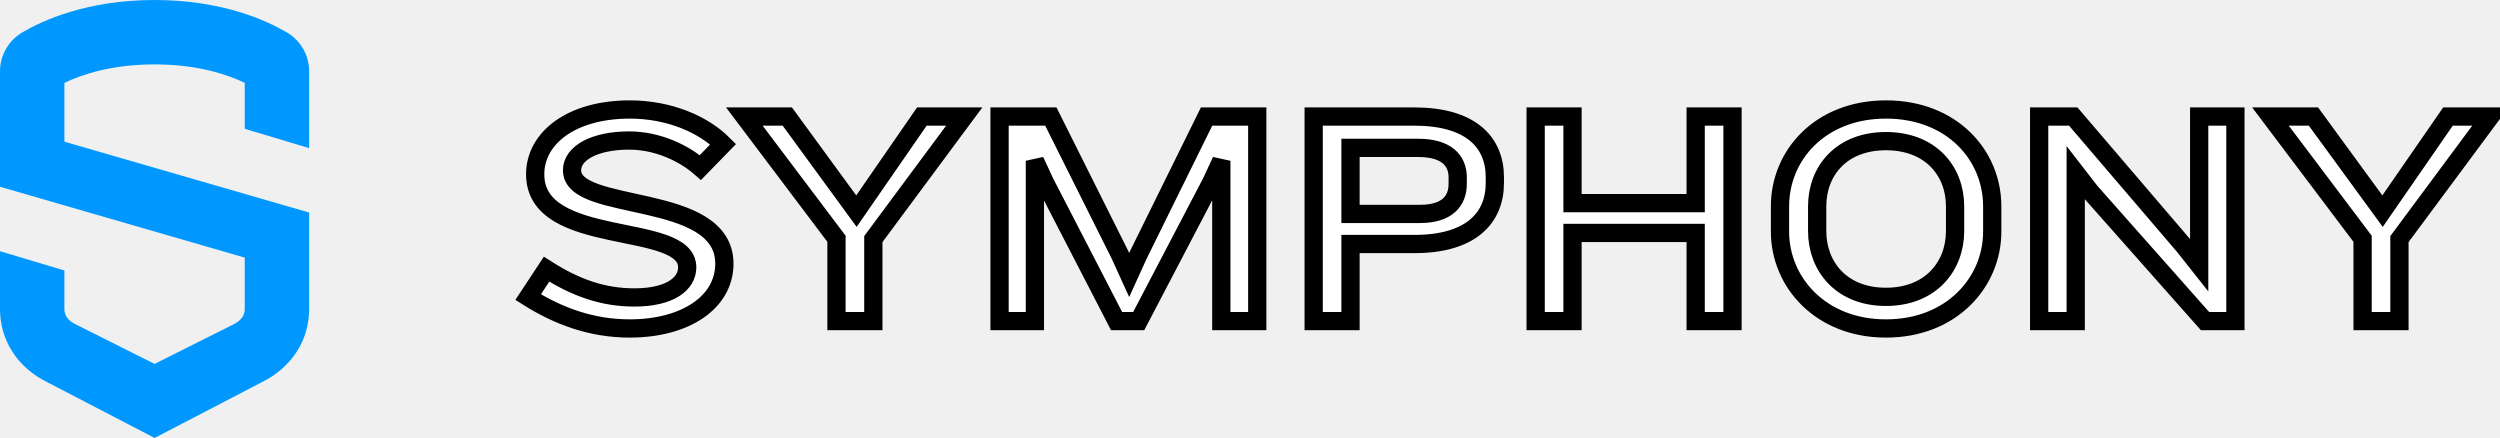
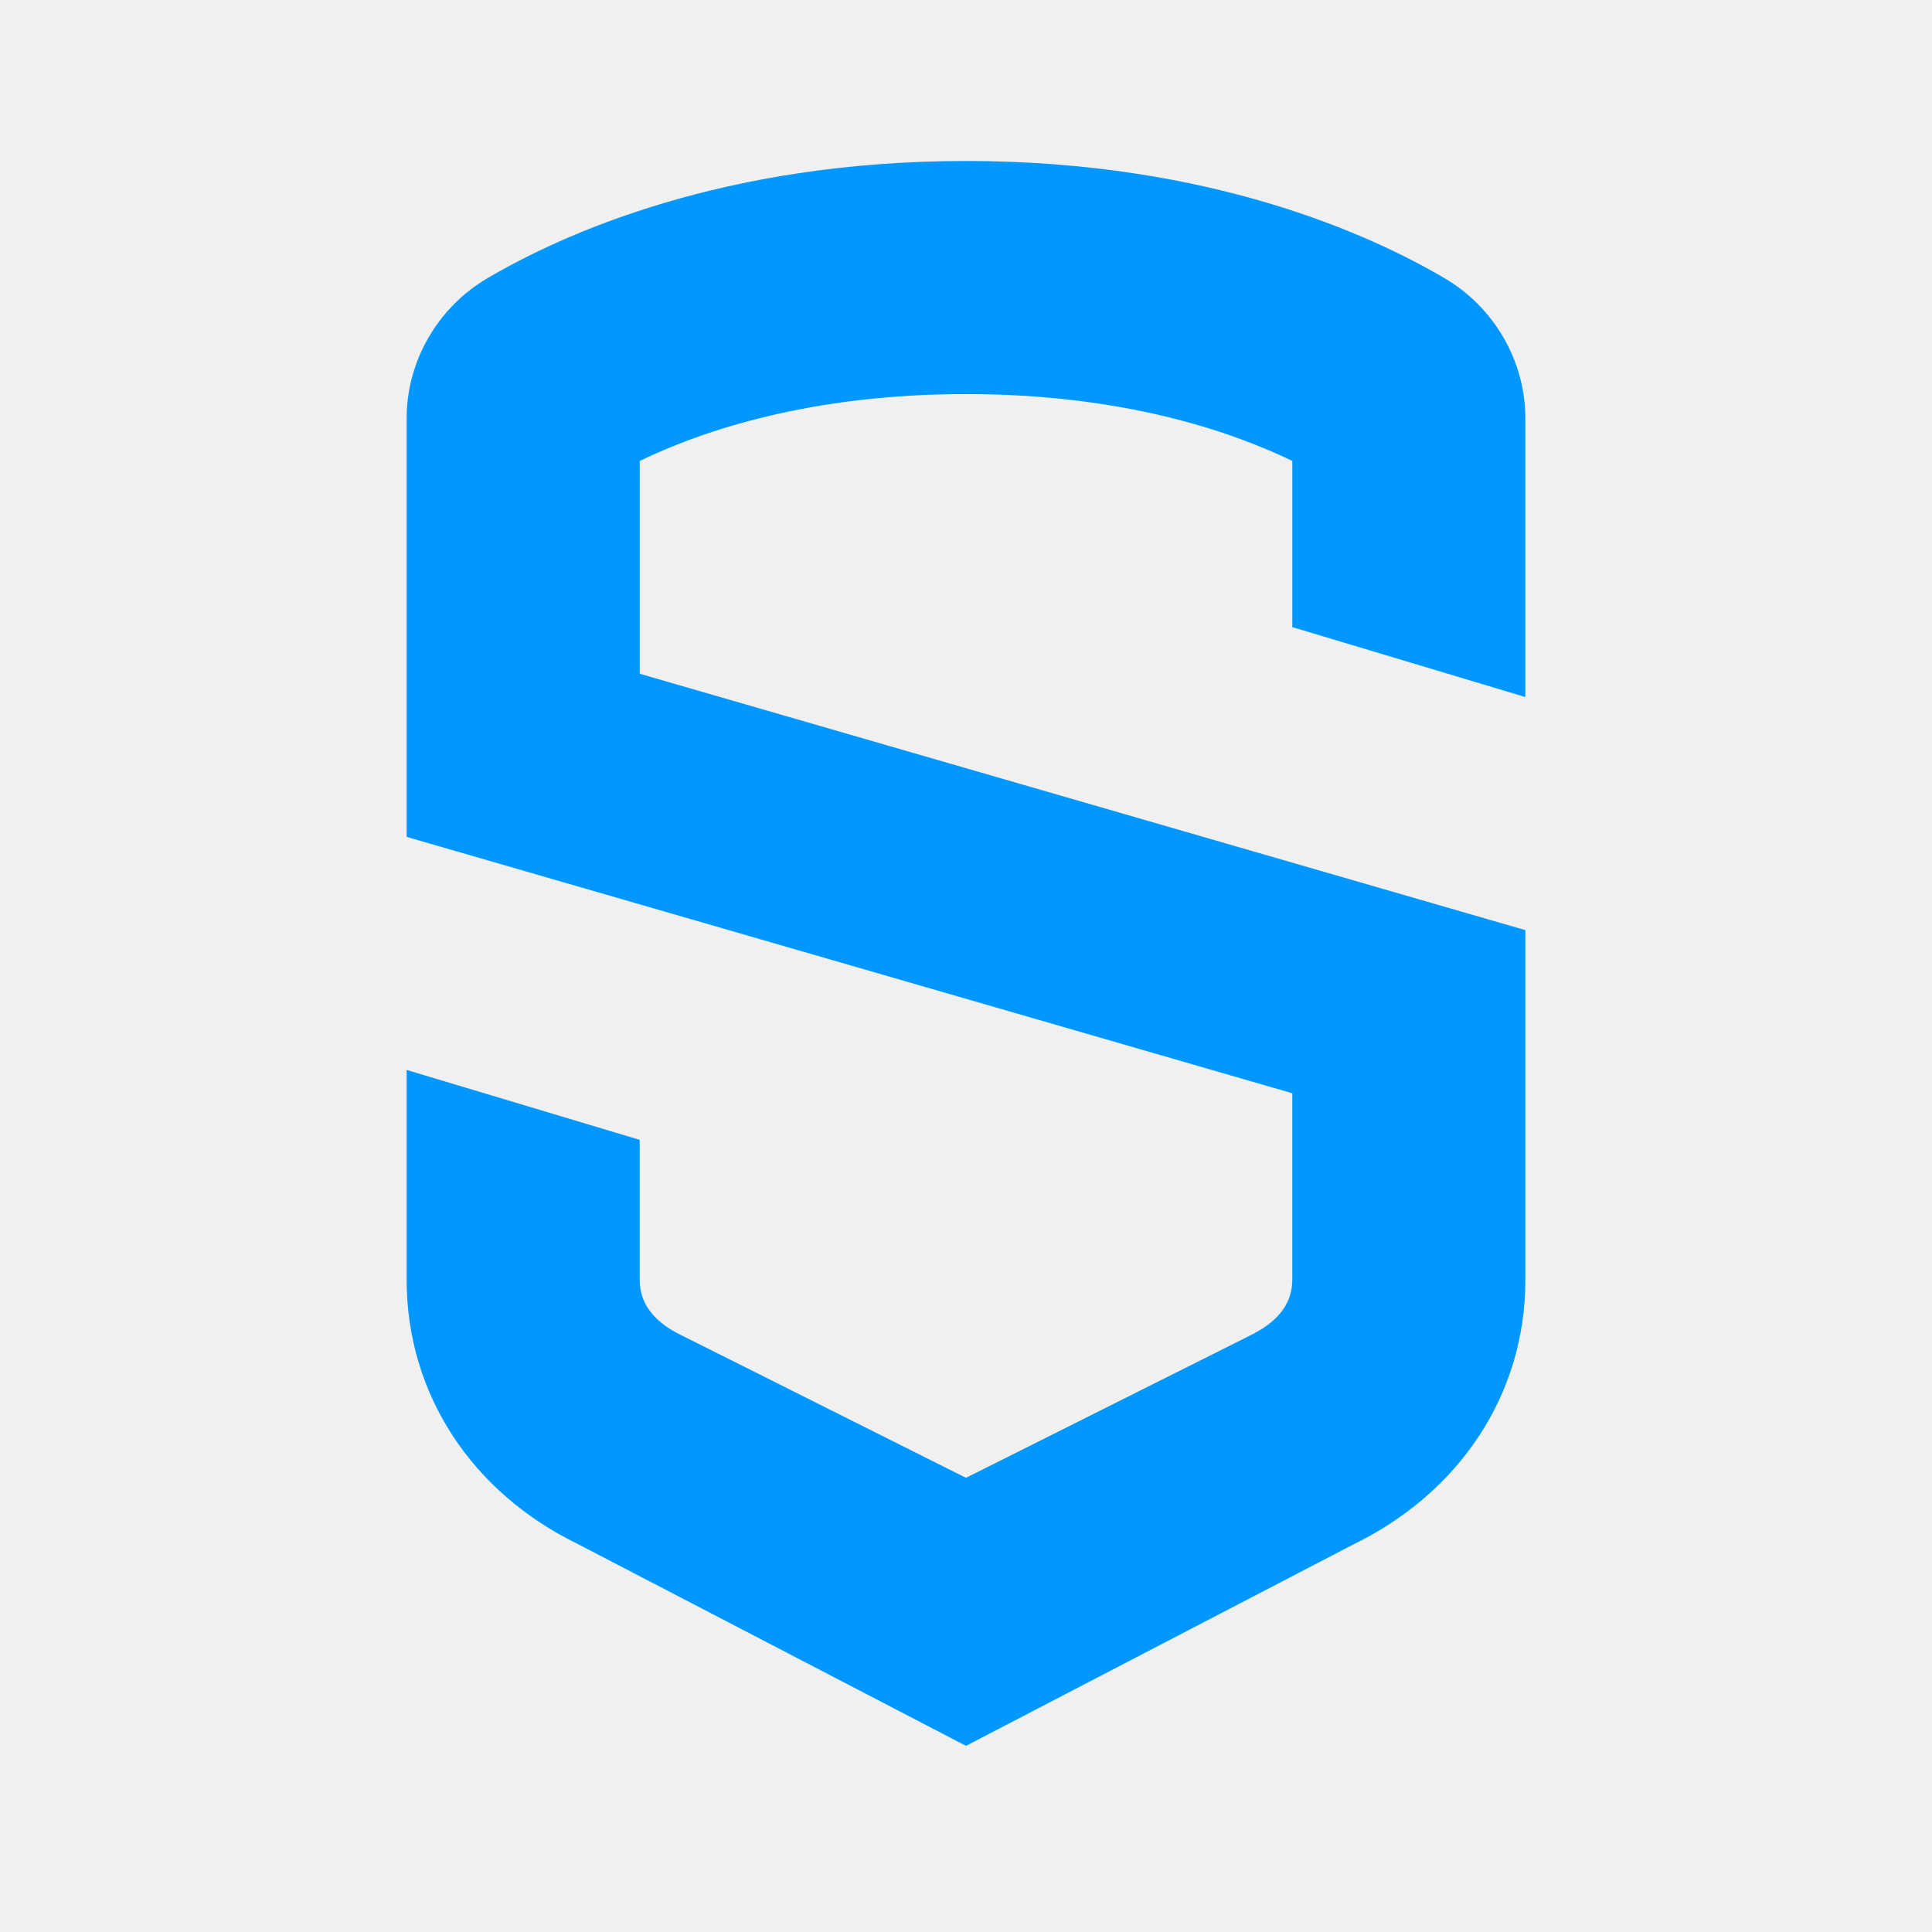
- <svg xmlns="http://www.w3.org/2000/svg" width="137" height="24" viewBox="0 0 137 24" fill="none">
-   <path stroke="black" stroke-width="1" fill-rule="evenodd" clip-rule="evenodd" d="M34.512 18C32.392 18 30.574 17.31 28.941 16.283L29.951 14.752C31.584 15.795 33.081 16.3 34.764 16.3C36.733 16.3 37.659 15.543 37.659 14.651C37.659 12.092 29.328 13.624 29.328 9.551C29.328 7.565 31.314 6 34.512 6C36.666 6 38.534 6.808 39.628 7.902L38.383 9.181C37.44 8.356 35.993 7.7 34.478 7.7C32.61 7.7 31.348 8.373 31.348 9.332C31.348 11.706 39.696 10.443 39.696 14.449C39.696 16.57 37.558 18 34.512 18ZM47.859 13.102V17.596H45.839V13.085L40.79 6.387H43.146L46.933 11.571L50.518 6.387H52.84L47.859 13.102ZM66.928 17.596V8.811L66.372 10.006L62.401 17.596H61.189L57.268 10.006L56.712 8.811V17.596H54.776V6.387H57.587L61.357 13.927L61.879 15.072L62.401 13.927L66.12 6.387H68.897V17.596H66.928ZM79.882 9.72C79.882 8.794 79.26 8.104 77.728 8.104H74.008V11.723H77.812C79.344 11.723 79.882 10.982 79.882 10.073V9.72ZM77.509 13.372H74.008V17.596H71.989V6.387H77.509C80.572 6.387 81.918 7.767 81.918 9.72V10.022C81.918 11.975 80.572 13.372 77.509 13.372ZM92.923 17.596V12.766H86.174V17.596H84.154V6.387H86.174V11.133H92.923V6.387H94.942V17.596H92.923ZM107.138 11.302C107.138 9.383 105.808 7.734 103.351 7.734C100.893 7.734 99.581 9.383 99.581 11.302V12.665C99.581 14.584 100.893 16.267 103.351 16.267C105.808 16.267 107.138 14.584 107.138 12.665V11.302ZM103.351 18C99.749 18 97.544 15.442 97.544 12.698V11.302C97.544 8.508 99.749 6 103.351 6C106.969 6 109.174 8.508 109.174 11.302V12.698C109.174 15.442 106.969 18 103.351 18ZM120.835 17.596L114.557 10.51L113.749 9.467V17.596H111.746V6.387H113.614L119.69 13.49L120.515 14.533V6.387H122.501V17.596H120.835ZM131.49 13.102V17.596H129.47V13.085L124.421 6.387H126.778L130.564 11.571L134.149 6.387H136.472L131.49 13.102Z" fill="#ffffff" />
-   <path fill-rule="evenodd" clip-rule="evenodd" d="M16.941 8.118V3.897C16.941 3.033 16.474 2.22 15.721 1.777C14.595 1.113 12.154 0 8.471 0C4.787 0 2.347 1.113 1.22 1.777C0.468 2.22 0 3.033 0 3.897V10.235L13.412 14.118V16.941C13.412 17.323 13.172 17.591 12.764 17.79L8.471 19.941L4.155 17.779C3.769 17.591 3.529 17.323 3.529 16.941V14.823L0 13.765V16.941C0 18.685 1 20.169 2.588 20.942L8.471 24L14.331 20.953C15.941 20.169 16.941 18.685 16.941 16.941V11.647L3.529 7.765V4.542C4.488 4.08 6.121 3.529 8.471 3.529C10.82 3.529 12.454 4.08 13.412 4.542V7.059L16.941 8.118Z" fill="#0098FF" />
+ <svg xmlns="http://www.w3.org/2000/svg" width="128" height="128">
+   <g>
+     <g stroke="null" id="svg_5">
+       <path stroke="null" id="svg_4" fill="#0098FF" d="m101.059,46.182l0,-18.465c0,-3.782 -2.046,-7.336 -5.338,-9.276c-4.929,-2.904 -15.605,-7.775 -31.721,-7.775c-16.116,0 -26.792,4.87 -31.721,7.775c-3.292,1.939 -5.338,5.494 -5.338,9.276l0,27.729l58.677,16.985l0,12.353c0,1.672 -1.05,2.844 -2.835,3.715l-18.783,9.41l-18.88,-9.458c-1.688,-0.823 -2.738,-1.995 -2.738,-3.667l0,-9.265l-15.441,-4.632l0,13.897c0,7.63 4.376,14.121 11.325,17.503l25.734,13.38l25.639,-13.332c7.044,-3.43 11.421,-9.921 11.421,-17.55l0,-23.162l-58.677,-16.986l0,-14.099c4.192,-2.023 11.34,-4.43 21.618,-4.43c10.278,0 17.425,2.407 21.618,4.43l0,11.011l15.441,4.632z" clip-rule="evenodd" fill-rule="evenodd" />
+     </g>
+   </g>
</svg>
